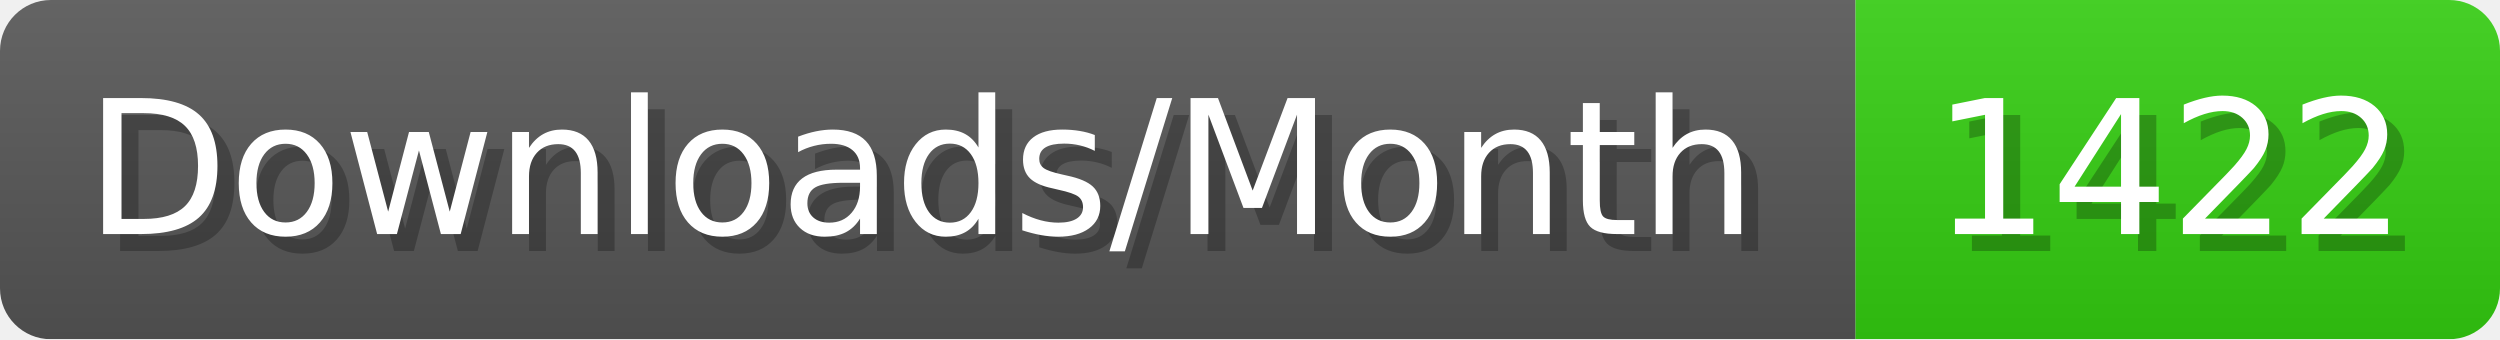
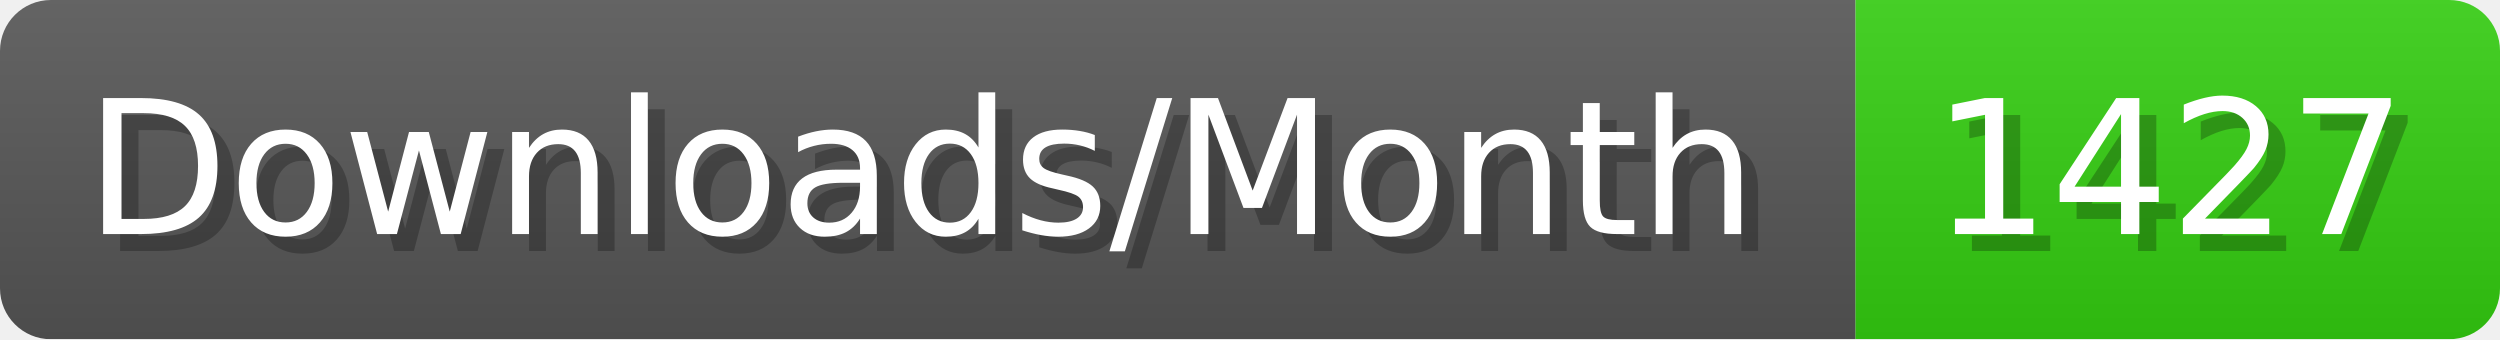
- <svg xmlns="http://www.w3.org/2000/svg" width="147.4" height="20" viewBox="0 0 1474 200" role="img" aria-label="Downloads/Month: 1422">
+ <svg xmlns="http://www.w3.org/2000/svg" width="147.4" height="20" viewBox="0 0 1474 200" role="img" aria-label="Downloads/Month: 1427">
  <linearGradient id="YlXUI" x2="0" y2="100%">
    <stop offset="0" stop-opacity=".1" stop-color="#EEE" />
    <stop offset="1" stop-opacity=".1" />
  </linearGradient>
  <mask id="JHhop">
    <rect width="1474" height="200" rx="30" fill="#FFF" />
  </mask>
  <g mask="url(#JHhop)">
    <rect width="1094" height="200" fill="#555" />
    <rect width="380" height="200" fill="#3C1" x="1094" />
    <rect width="1474" height="200" fill="url(#YlXUI)" />
  </g>
  <g aria-hidden="true" fill="#fff" text-anchor="start" font-family="Verdana,DejaVu Sans,sans-serif" font-size="110">
    <text x="60" y="148" textLength="994" fill="#000" opacity="0.25">Downloads/Month</text>
    <text x="50" y="138" textLength="994">Downloads/Month</text>
-     <text x="1149" y="148" textLength="280" fill="#000" opacity="0.25">1422</text>
-     <text x="1139" y="138" textLength="280">1422</text>
+     <text x="1149" y="148" textLength="280" fill="#000" opacity="0.25">1427</text>
+     <text x="1139" y="138" textLength="280">1427</text>
  </g>
</svg>
